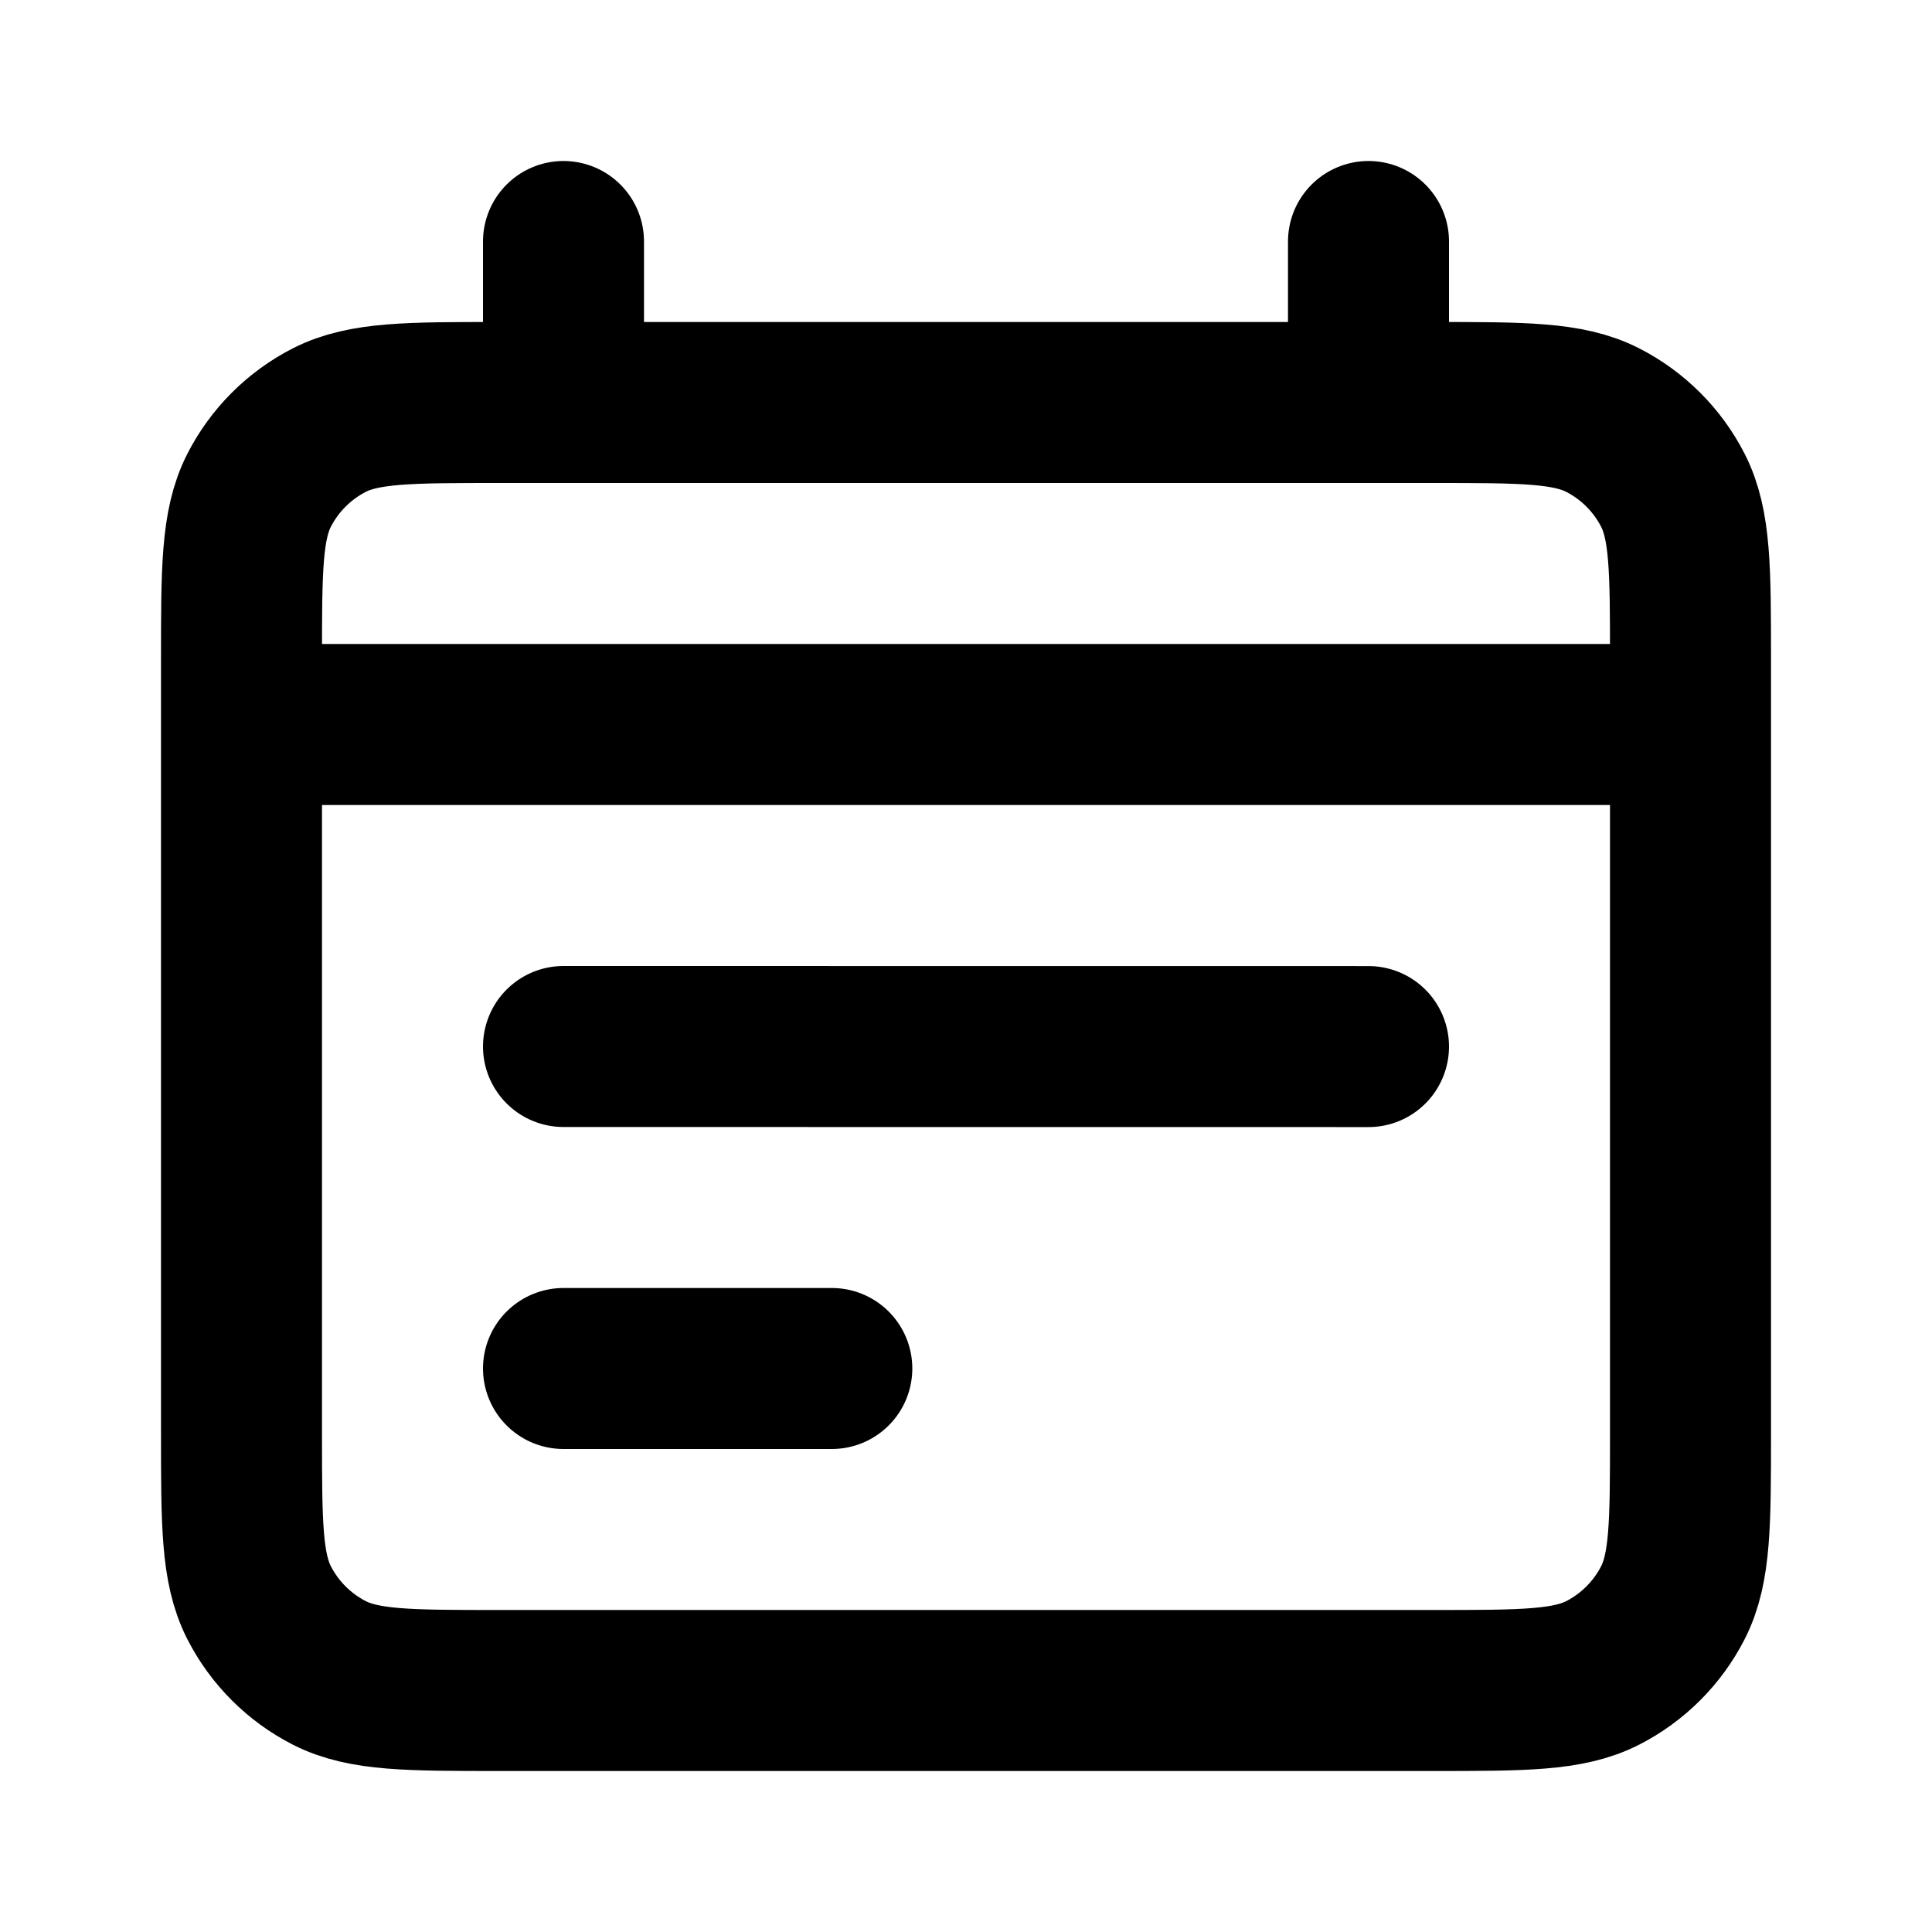
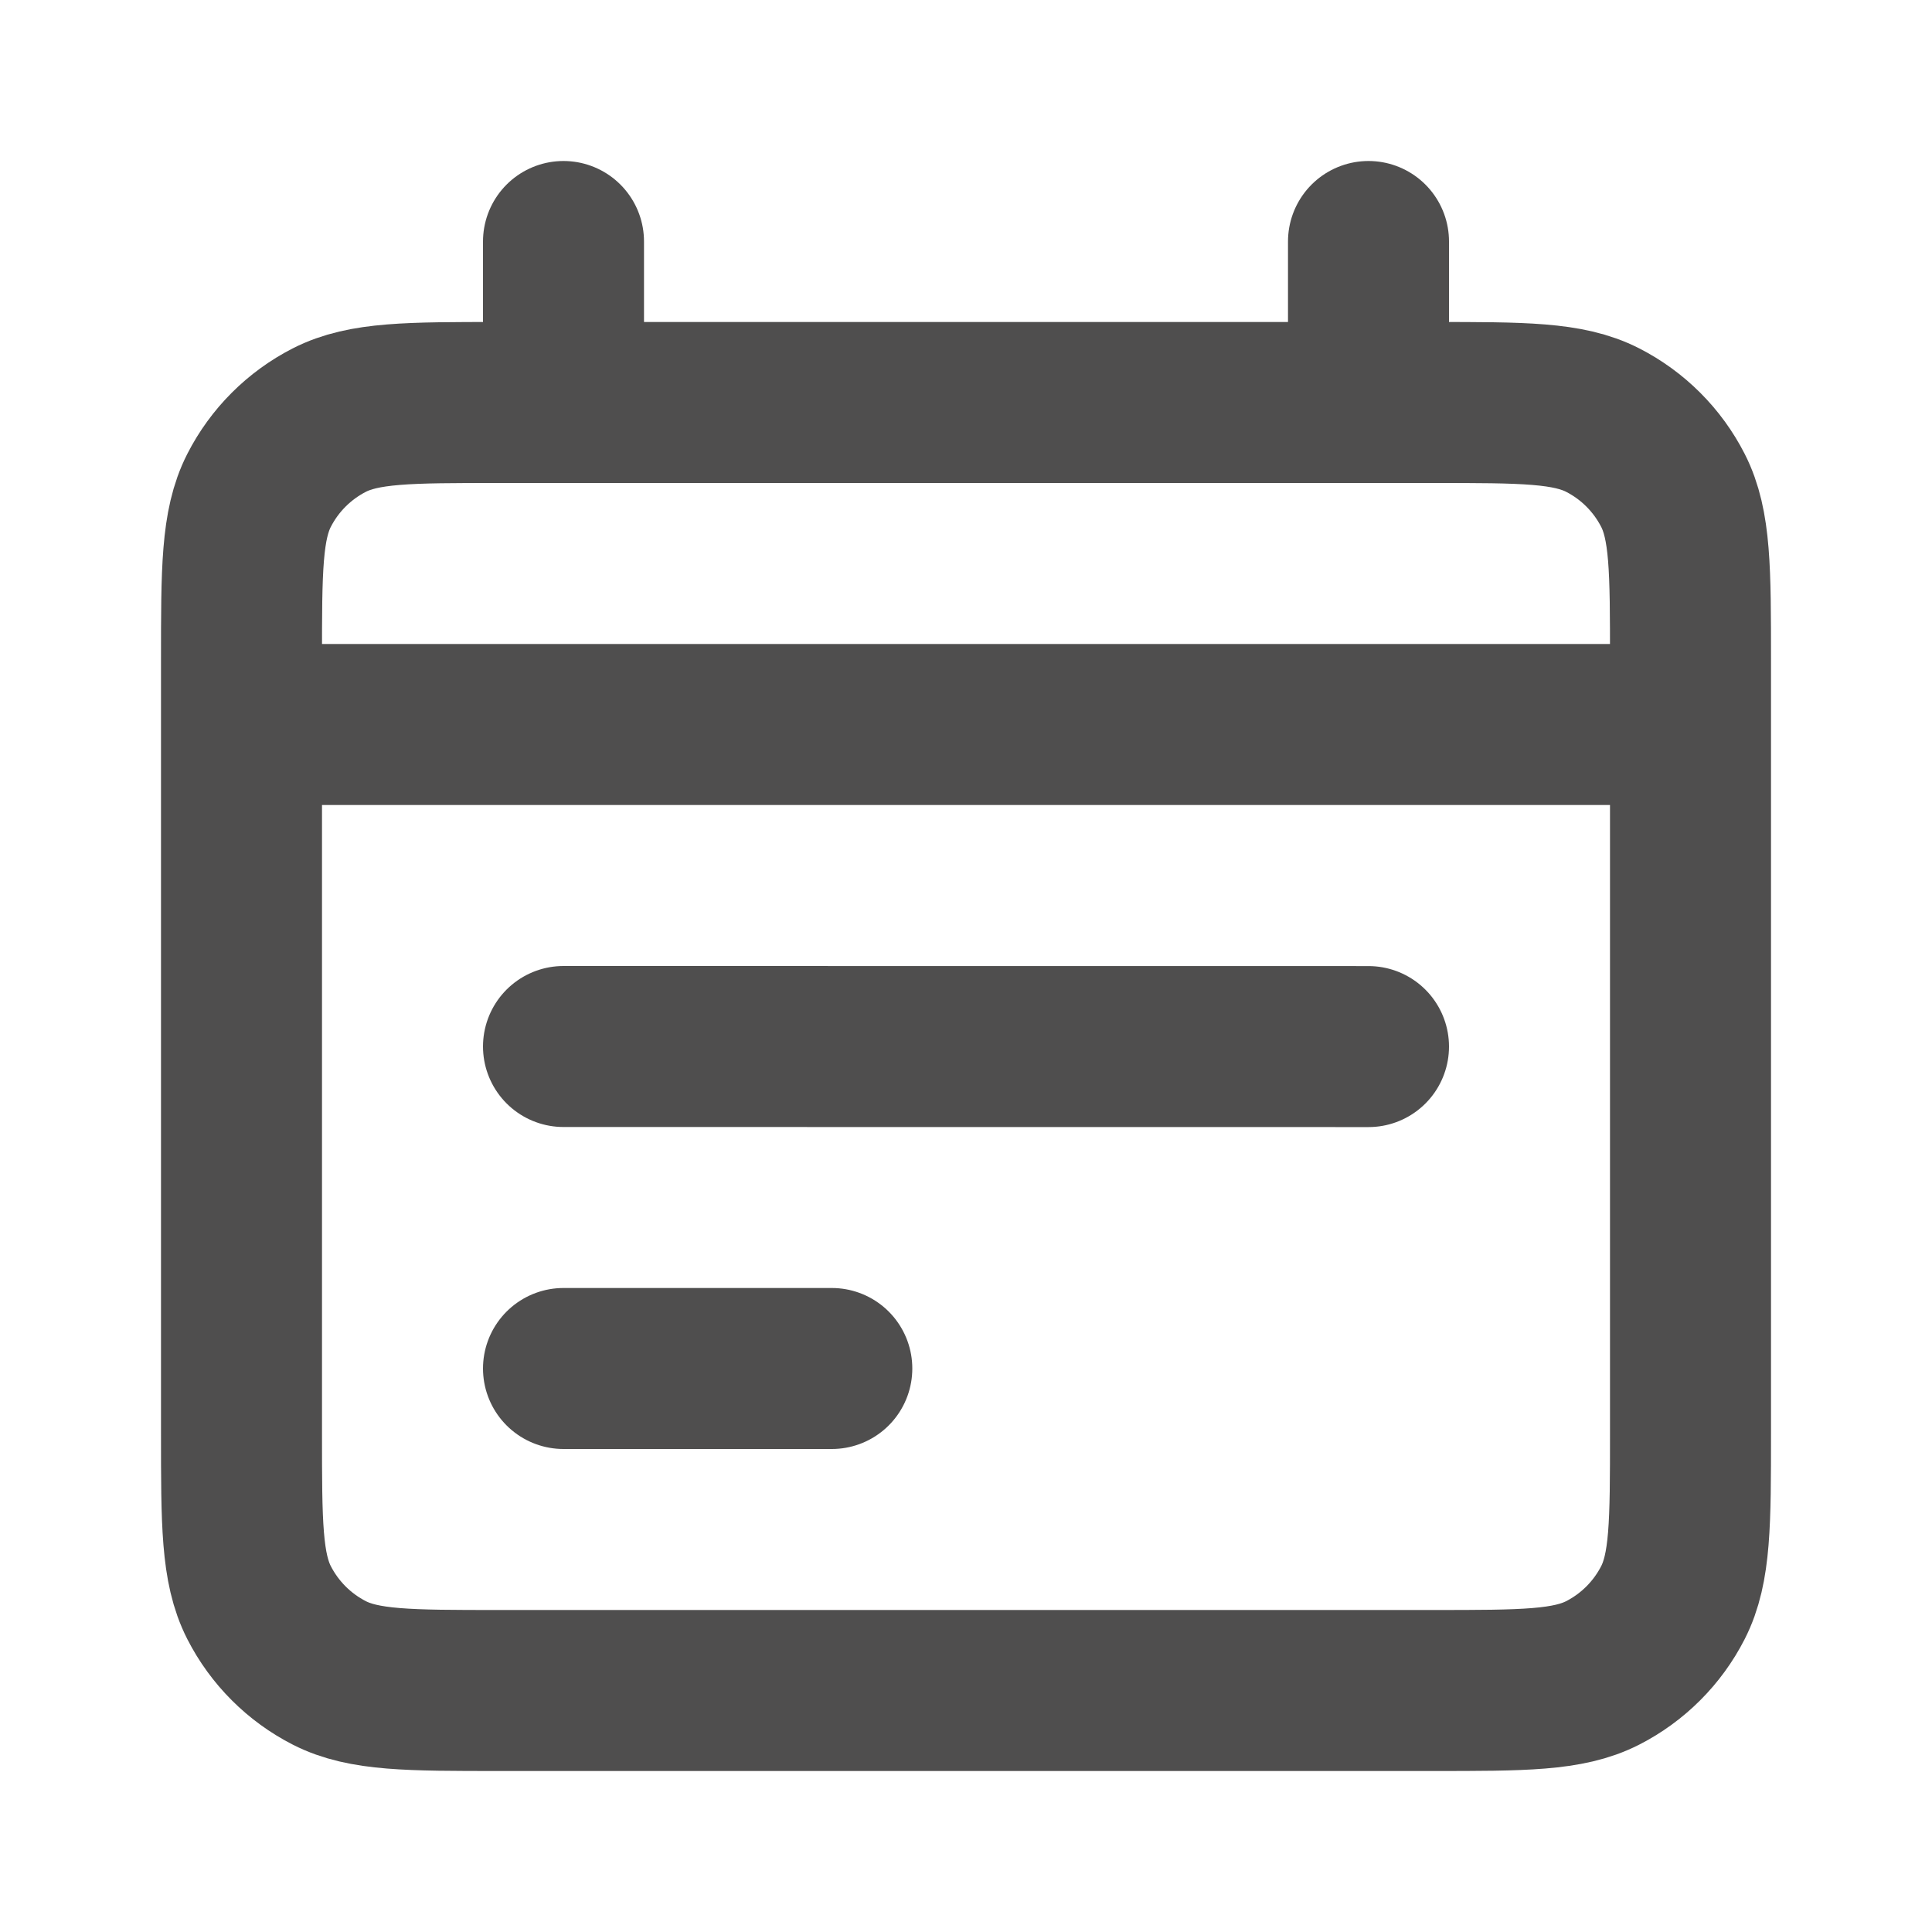
<svg xmlns="http://www.w3.org/2000/svg" width="800px" height="800px" viewBox="0 0 24 24" fill="none">
-   <path d="M3 9H21M17 13.001L7 13M10.333 17L7 17M7 3V5M17 3V5M6.2 21H17.8C18.92 21 19.48 21 19.908 20.782C20.284 20.59 20.59 20.284 20.782 19.908C21 19.48 21 18.92 21 17.8V8.2C21 7.08 21 6.52 20.782 6.092C20.59 5.716 20.284 5.41 19.908 5.218C19.48 5 18.92 5 17.8 5H6.2C5.08 5 4.52 5 4.092 5.218C3.716 5.41 3.41 5.716 3.218 6.092C3 6.52 3 7.08 3 8.2V17.8C3 18.92 3 19.48 3.218 19.908C3.41 20.284 3.716 20.59 4.092 20.782C4.52 21 5.08 21 6.2 21Z" stroke="#000000" stroke-width="2" stroke-linecap="round" stroke-linejoin="round" />
+   <path d="M3 9H21M17 13.001L7 13M10.333 17L7 17M7 3V5M17 3V5M6.2 21H17.8C18.92 21 19.48 21 19.908 20.782C20.284 20.59 20.59 20.284 20.782 19.908C21 19.48 21 18.92 21 17.8V8.2C21 7.08 21 6.52 20.782 6.092C20.59 5.716 20.284 5.41 19.908 5.218C19.48 5 18.92 5 17.8 5H6.2C5.08 5 4.52 5 4.092 5.218C3.716 5.41 3.41 5.716 3.218 6.092C3 6.52 3 7.08 3 8.2V17.8C3 18.92 3 19.48 3.218 19.908C3.41 20.284 3.716 20.59 4.092 20.782C4.52 21 5.08 21 6.2 21Z" stroke="#4F4E4E" stroke-width="2" stroke-linecap="round" stroke-linejoin="round" />
</svg>
